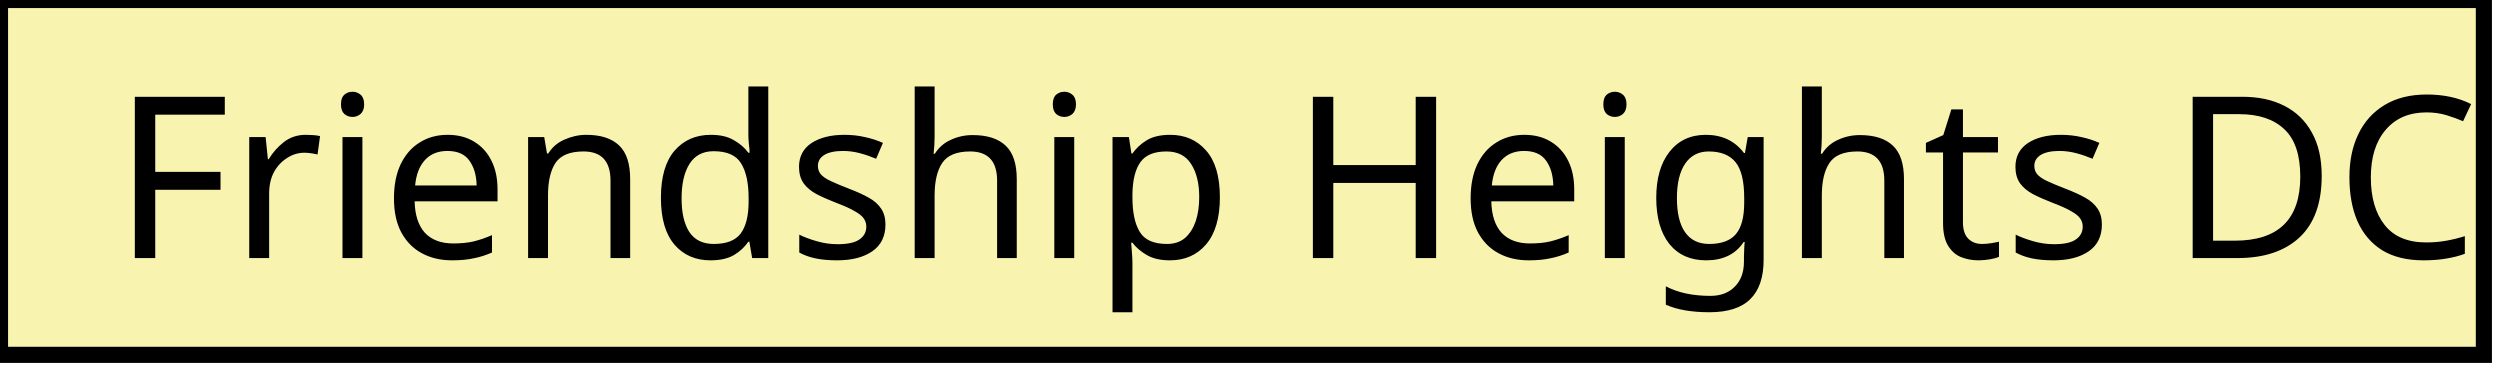
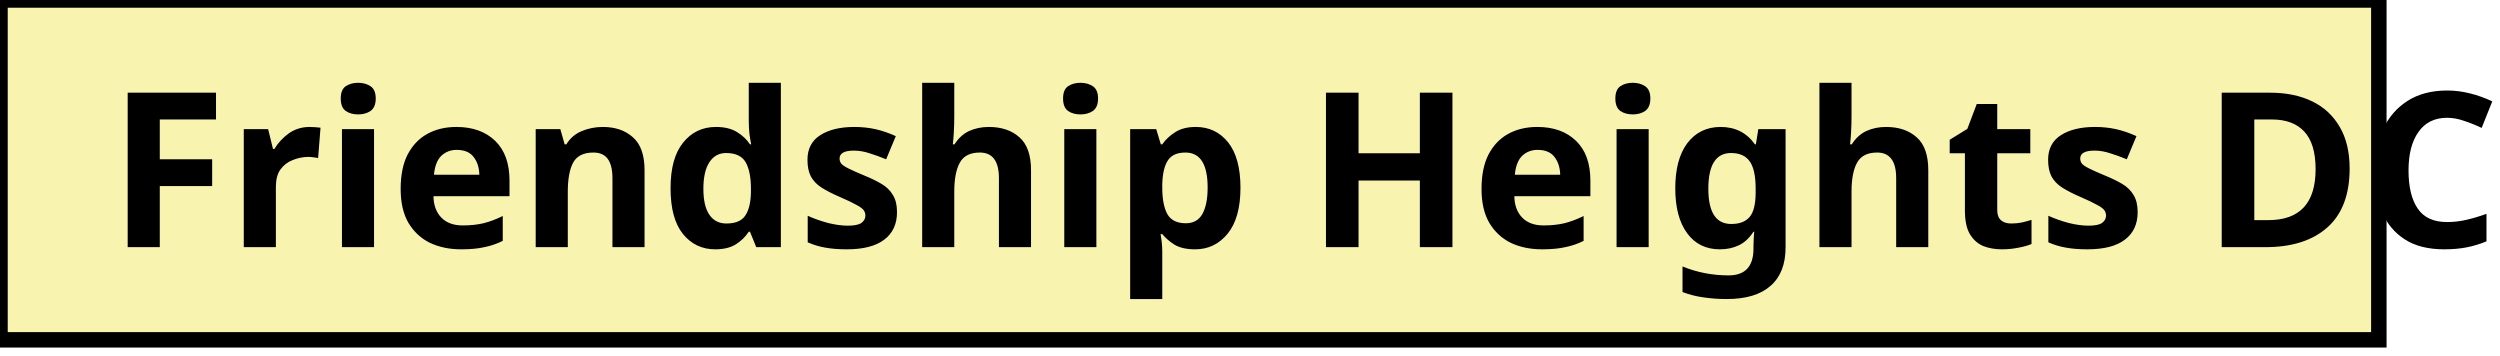
<svg xmlns="http://www.w3.org/2000/svg">
  <g>
    <rect width="154" height="22" style="fill:#f8f4af;" stroke="black" />
-     <text font-size="14" font-family="Futura-Medium, Futura" font-weight="500">
+     <text font-size="14" font-family="Futura-Medium, Futura, ebrima" font-weight="600">
      <tspan x="7" y="16">Friendship Heights DC</tspan>
    </text>
  </g>
</svg>
